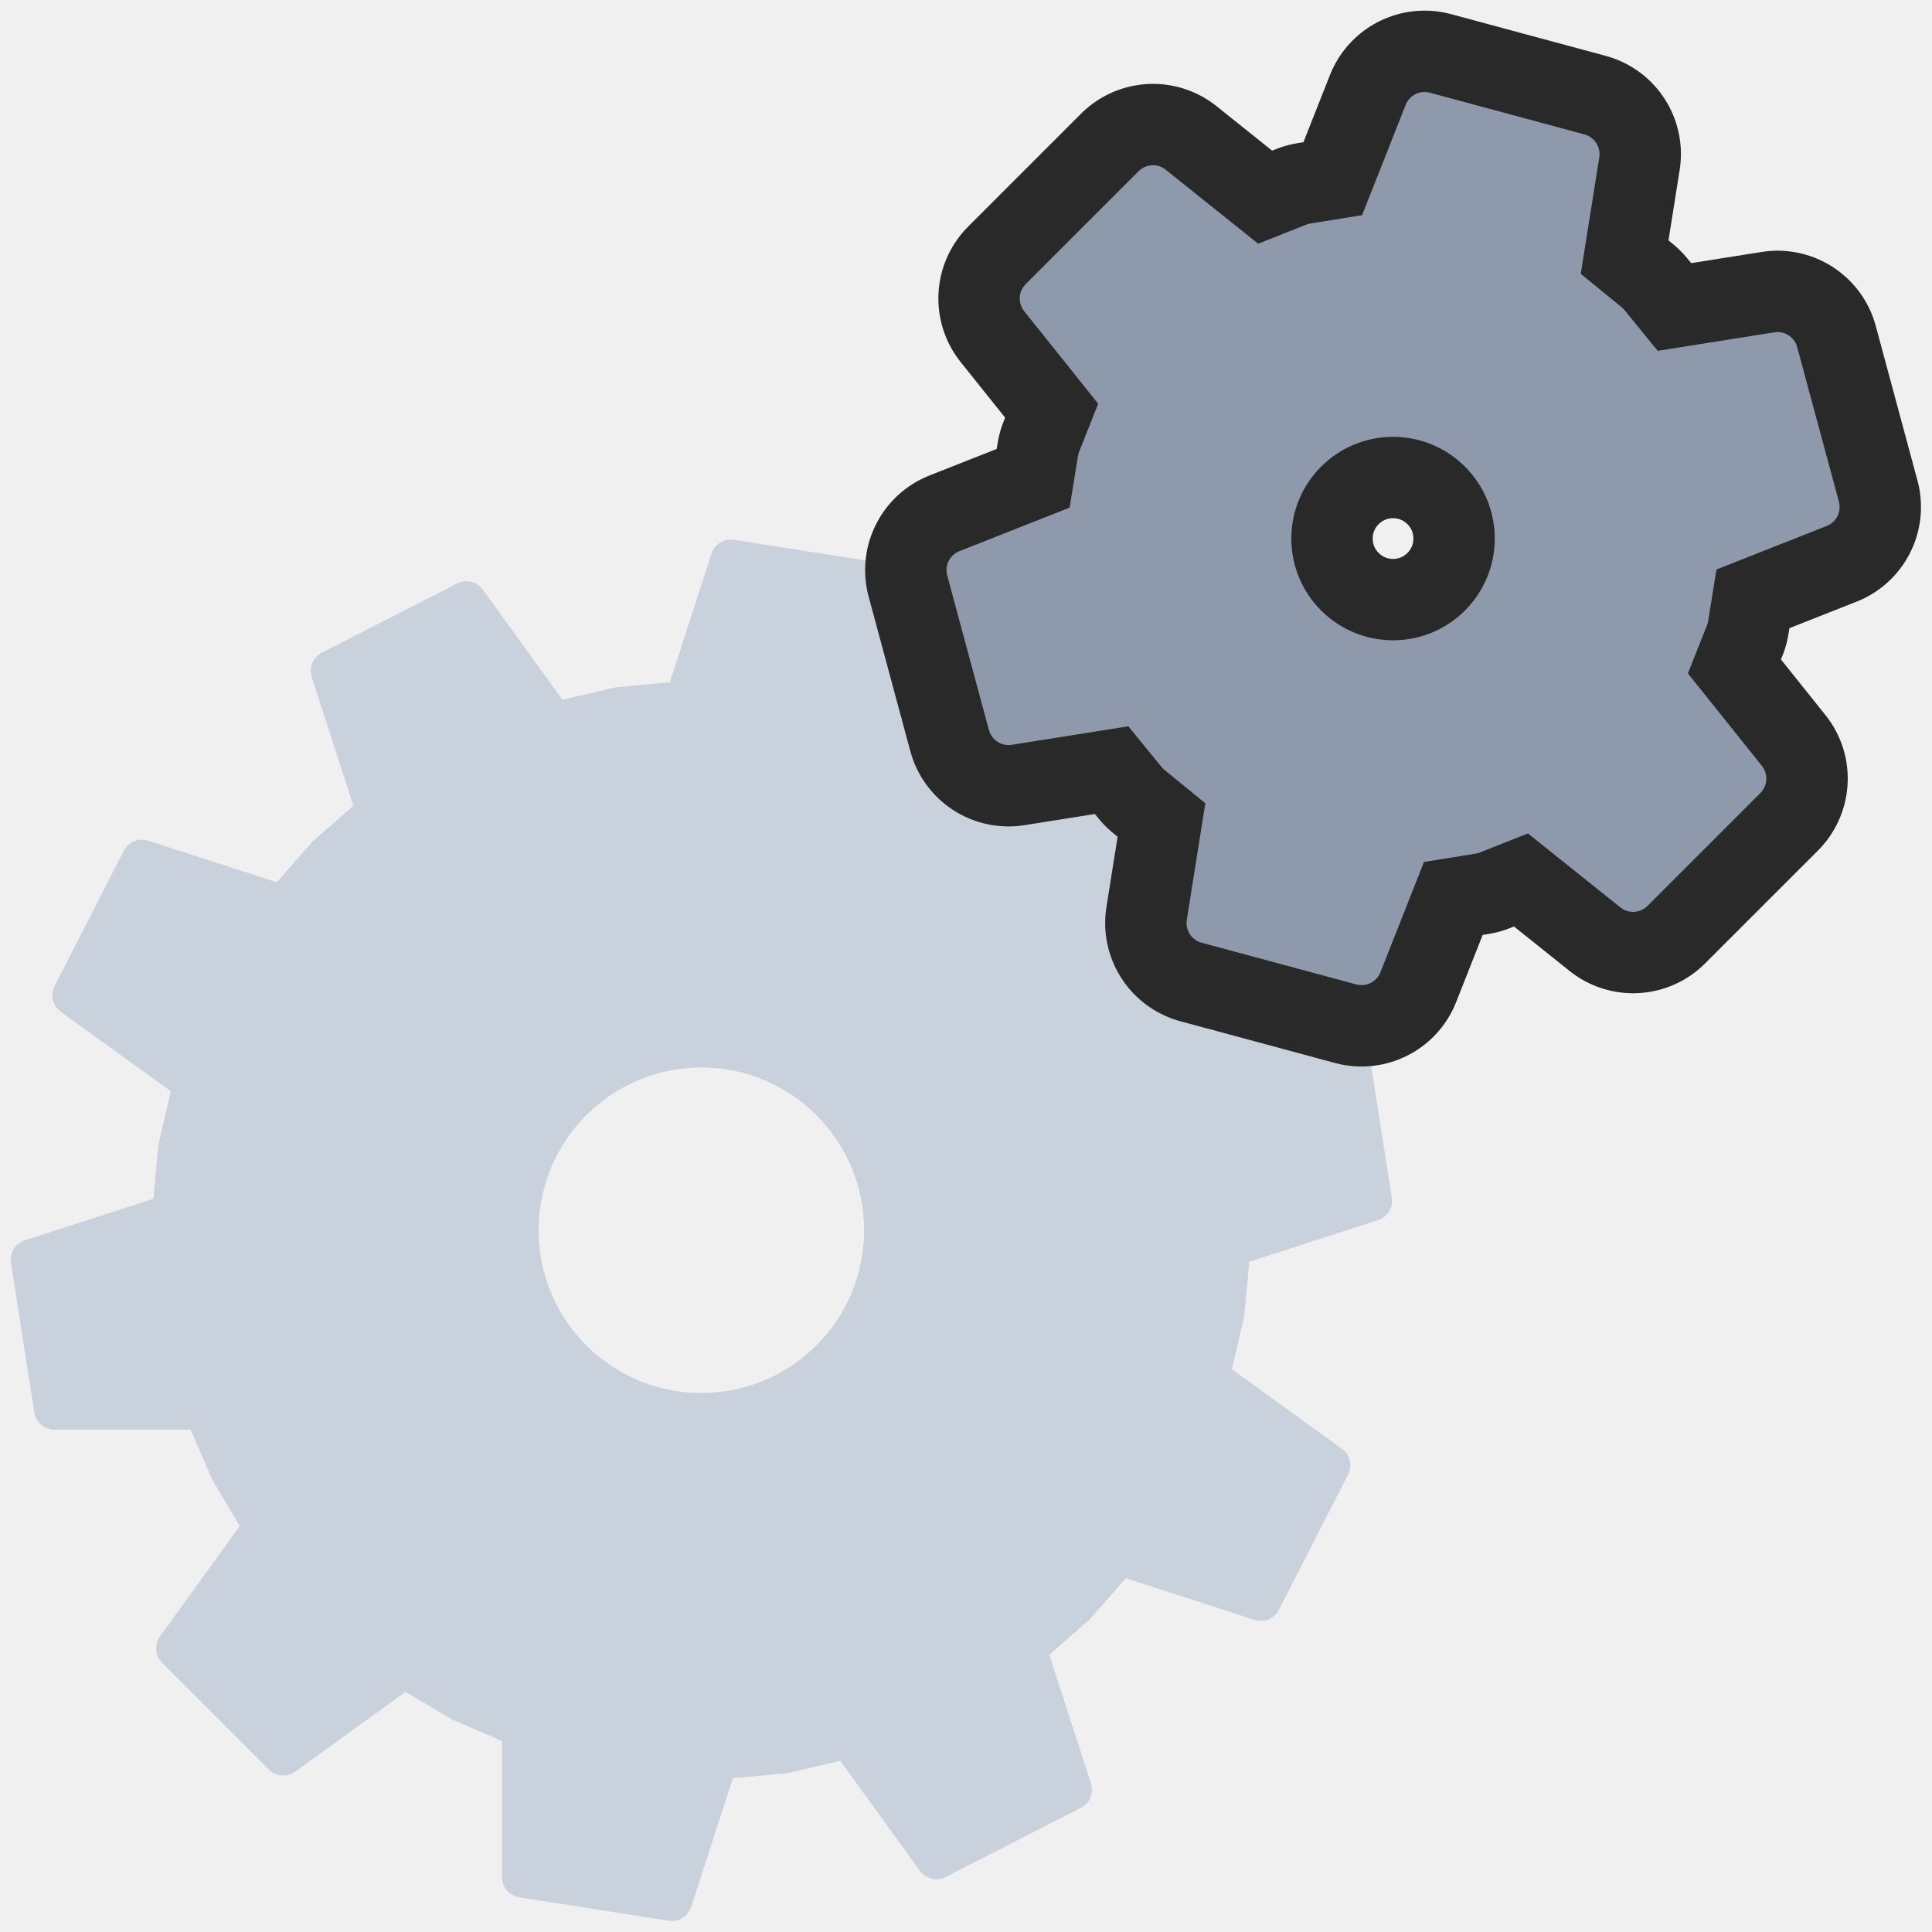
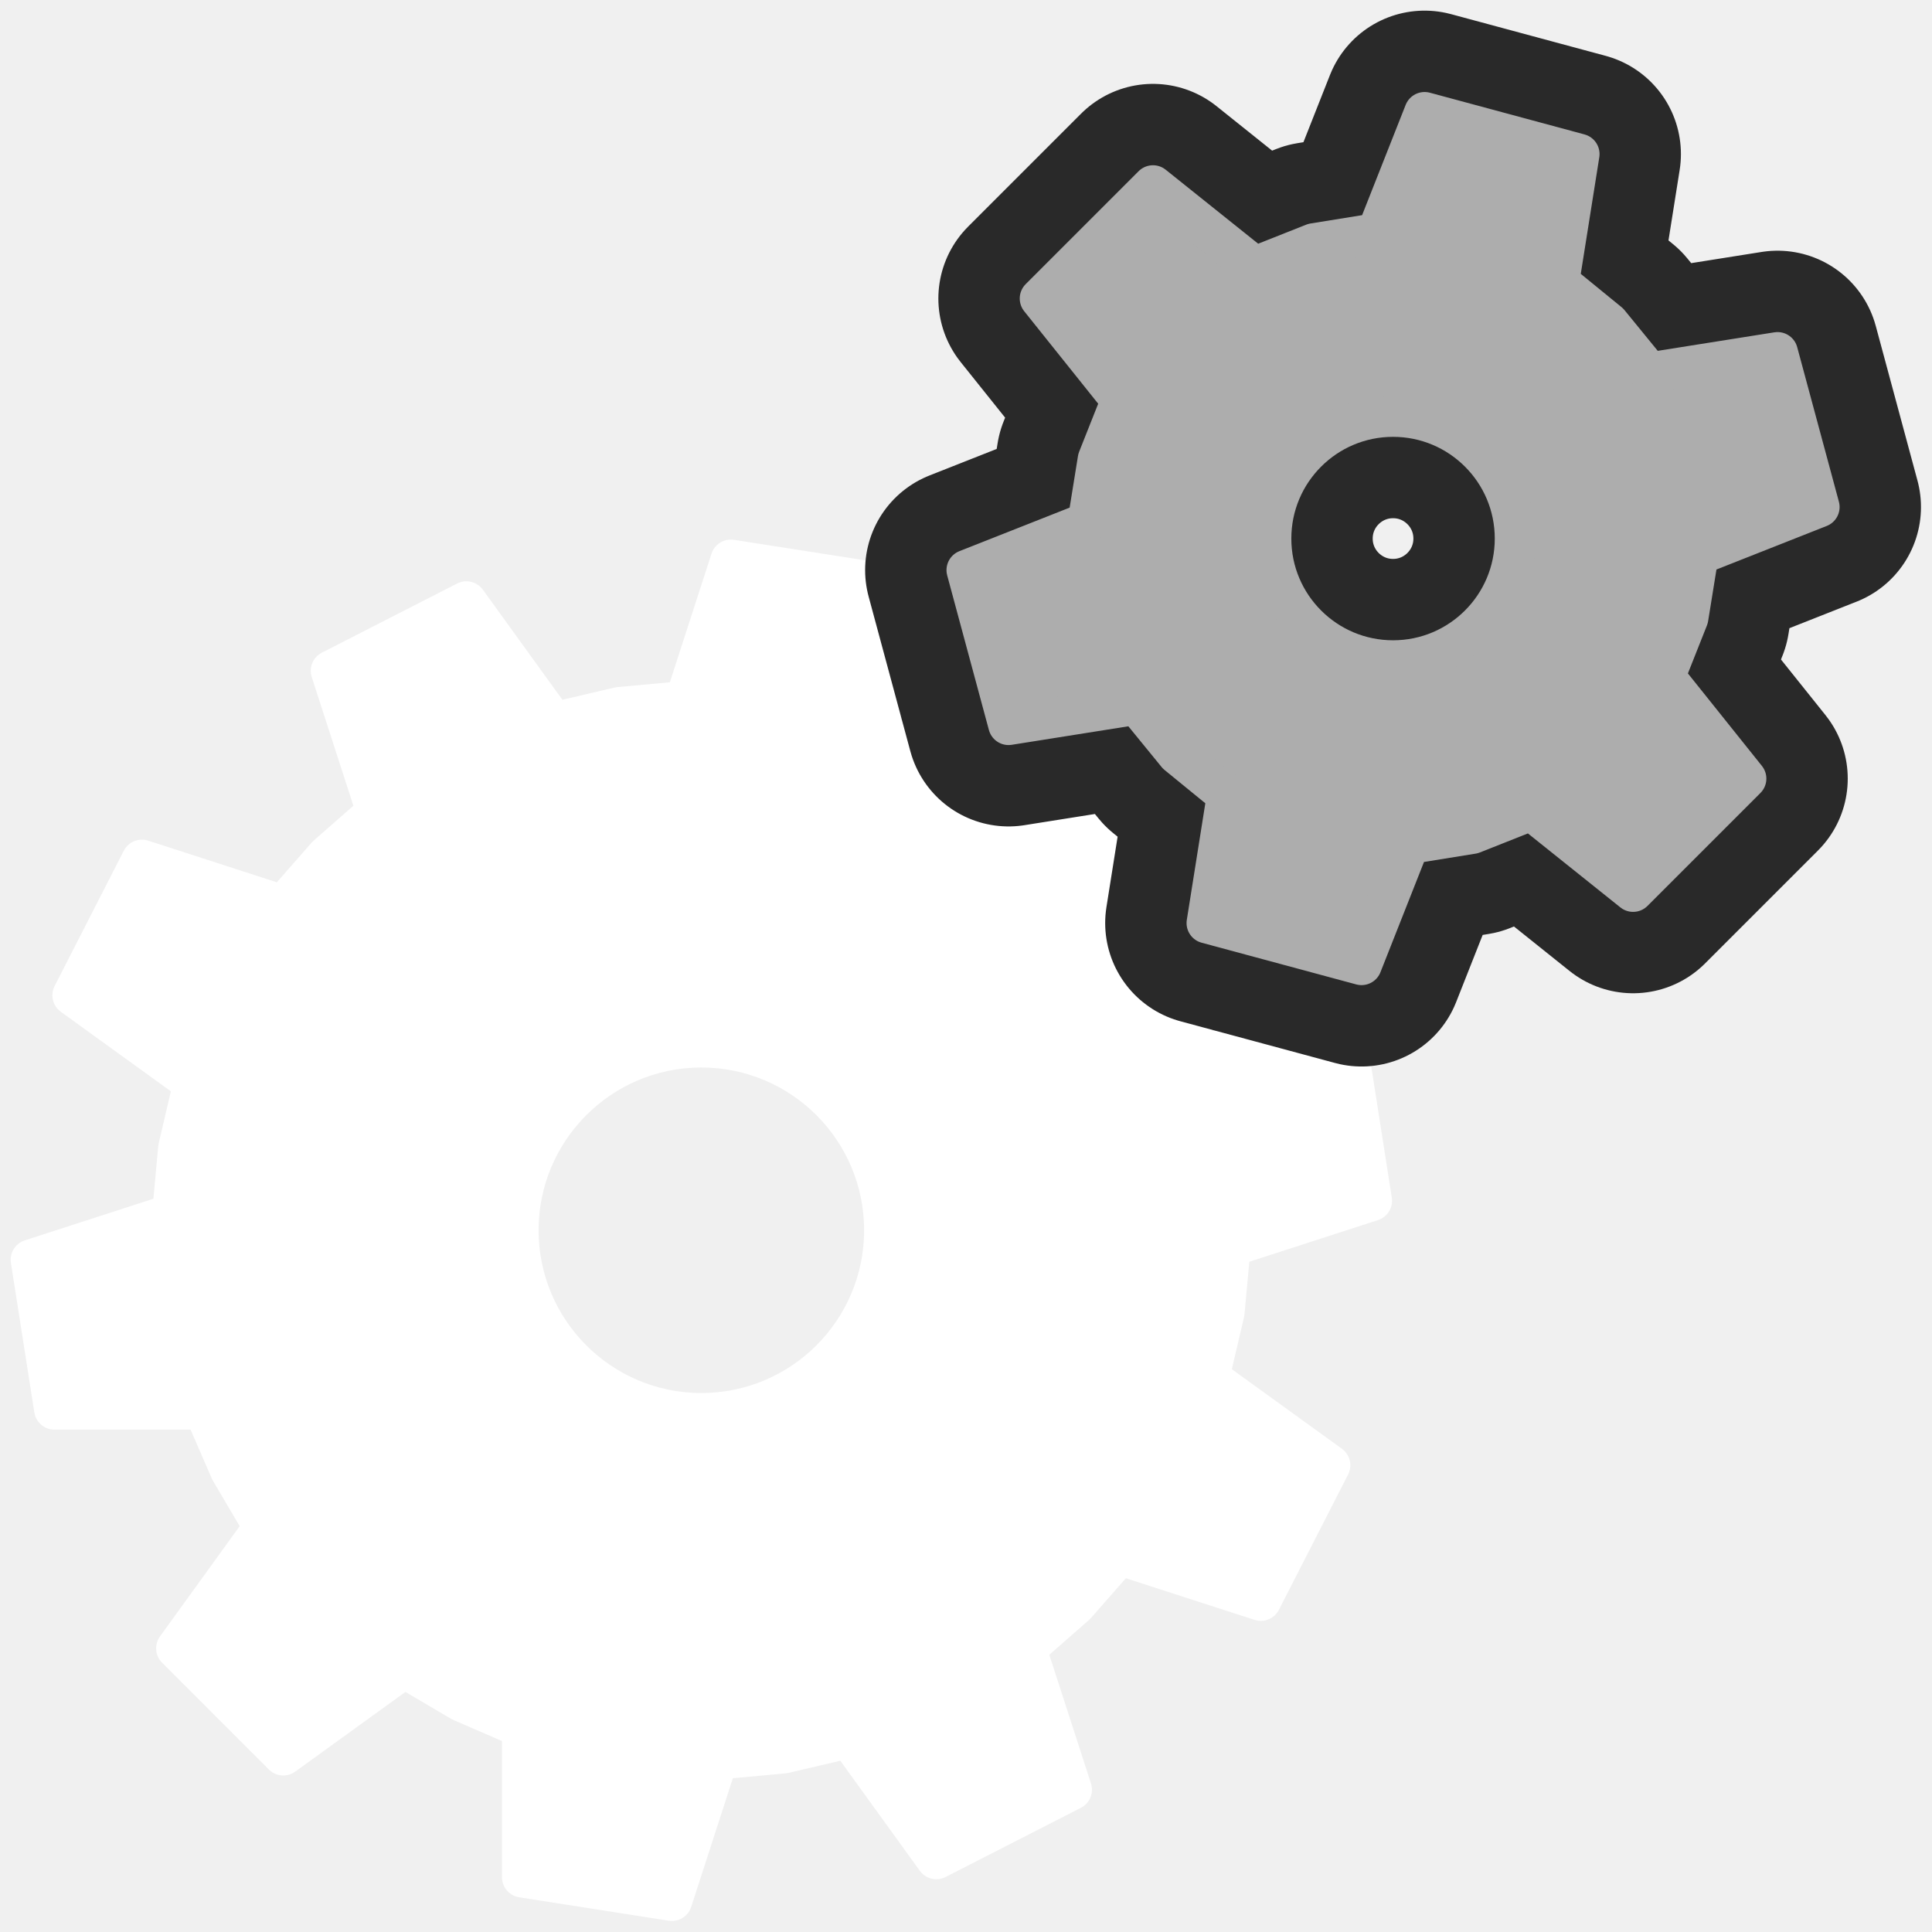
<svg xmlns="http://www.w3.org/2000/svg" width="200" height="200" viewBox="0 0 200 200">
  <g transform="matrix(1.053 0 0 1.053 -9.53 -1.11)">
-     <path d="M101.6 75.7L107.2 79L119.1 70.4L129.6 80.9L121 92.8L124.3 98.4L126.9 104.4L141.6 104.4L143.9 119.1L130 123.6L129.4 130.1L127.9 136.5L139.8 145.1L133 158.4L119.1 153.9L114.8 158.8L109.9 163.1L114.4 177L101.1 183.8L92.5 171.9L86.1 173.4L79.6 174L75.1 187.9L60.4 185.6L60.4 170.9L54.4 168.3L48.8 165L36.9 173.6L26.4 163.1L35 151.2L31.7 145.6L29.1 139.6L14.4 139.6L12.1 124.9L26 120.4L26.6 113.9L28.1 107.5L16.2 98.9L23 85.6L36.9 90.1L41.2 85.2L46.1 80.9L41.6 67L54.9 60.2L63.5 72.1L69.9 70.6L76.4 70L80.9 56.1L95.6 58.4L95.6 73.1ZM60 122a18 18 0 1 0 36 0a18 18 0 1 0 -36 0Z" fill="#c9d1dc" fill-rule="evenodd" stroke="#c9d1dc" stroke-linejoin="round" stroke-width="4" />
+     <path d="M101.6 75.7L107.2 79L119.1 70.4L129.6 80.9L121 92.8L124.3 98.4L126.9 104.4L141.6 104.4L143.9 119.1L130 123.6L129.4 130.1L127.9 136.5L139.8 145.1L133 158.4L119.1 153.9L114.8 158.8L109.9 163.1L114.4 177L101.1 183.8L92.5 171.9L86.1 173.4L79.6 174L75.1 187.9L60.4 185.6L60.4 170.9L54.4 168.3L48.8 165L36.9 173.6L26.4 163.1L35 151.2L31.7 145.6L29.1 139.6L14.4 139.6L12.1 124.9L26 120.4L26.6 113.9L28.1 107.5L16.2 98.9L23 85.6L36.9 90.1L41.2 85.2L46.1 80.9L41.6 67L54.9 60.2L63.5 72.1L69.9 70.6L76.4 70L80.9 56.1L95.6 58.4L95.6 73.1ZM60 122a18 18 0 1 0 36 0a18 18 0 1 0 -36 0Z" fill="#fff" fill-rule="evenodd" stroke="#fff" stroke-linejoin="round" stroke-width="4" />
    <path d="M124.8 75.2L120.8 70.3L108.2 72.3L104.1 57.1L116 52.4L117 46.2L119.3 40.4L111.3 30.4L122.4 19.3L132.4 27.3L138.2 25L144.4 24L149.1 12.1L164.3 16.2L162.3 28.8L167.2 32.8L171.2 37.7L183.8 35.7L187.9 50.9L176 55.6L175 61.8L172.7 67.6L180.7 77.6L169.6 88.7L159.6 80.7L153.8 83L147.6 84L142.9 95.9L127.7 91.8L129.7 79.2ZM134 54a12 12 0 1 0 24 0a12 12 0 1 0 -24 0Z" fill="none" stroke="#292929" stroke-linejoin="round" stroke-width="20" />
-     <path d="M124.8 75.2L120.8 70.3L108.2 72.3L104.1 57.1L116 52.4L117 46.2L119.3 40.4L111.3 30.4L122.4 19.3L132.4 27.3L138.2 25L144.4 24L149.1 12.1L164.3 16.2L162.3 28.8L167.2 32.8L171.2 37.7L183.8 35.7L187.9 50.9L176 55.6L175 61.8L172.7 67.6L180.7 77.6L169.6 88.7L159.6 80.7L153.8 83L147.6 84L142.9 95.9L127.7 91.8L129.7 79.2ZM134 54a12 12 0 1 0 24 0a12 12 0 1 0 -24 0Z" fill="#8e9aab" fill-rule="evenodd" stroke="#8e9aab" stroke-linejoin="round" stroke-width="4" />
+     <path d="M124.8 75.2L120.8 70.3L108.2 72.3L104.1 57.1L116 52.4L117 46.2L119.3 40.4L111.3 30.4L122.4 19.3L132.4 27.3L138.2 25L144.4 24L149.1 12.1L164.3 16.2L162.3 28.8L167.2 32.8L171.2 37.7L183.8 35.7L187.9 50.9L176 55.6L175 61.8L172.7 67.6L180.7 77.6L169.6 88.7L159.6 80.7L153.8 83L147.6 84L142.9 95.9L127.7 91.8L129.7 79.2ZM134 54a12 12 0 1 0 24 0a12 12 0 1 0 -24 0Z" fill="#adadad" fill-rule="evenodd" stroke="#adadad" stroke-linejoin="round" stroke-width="4" />
  </g>
</svg>
